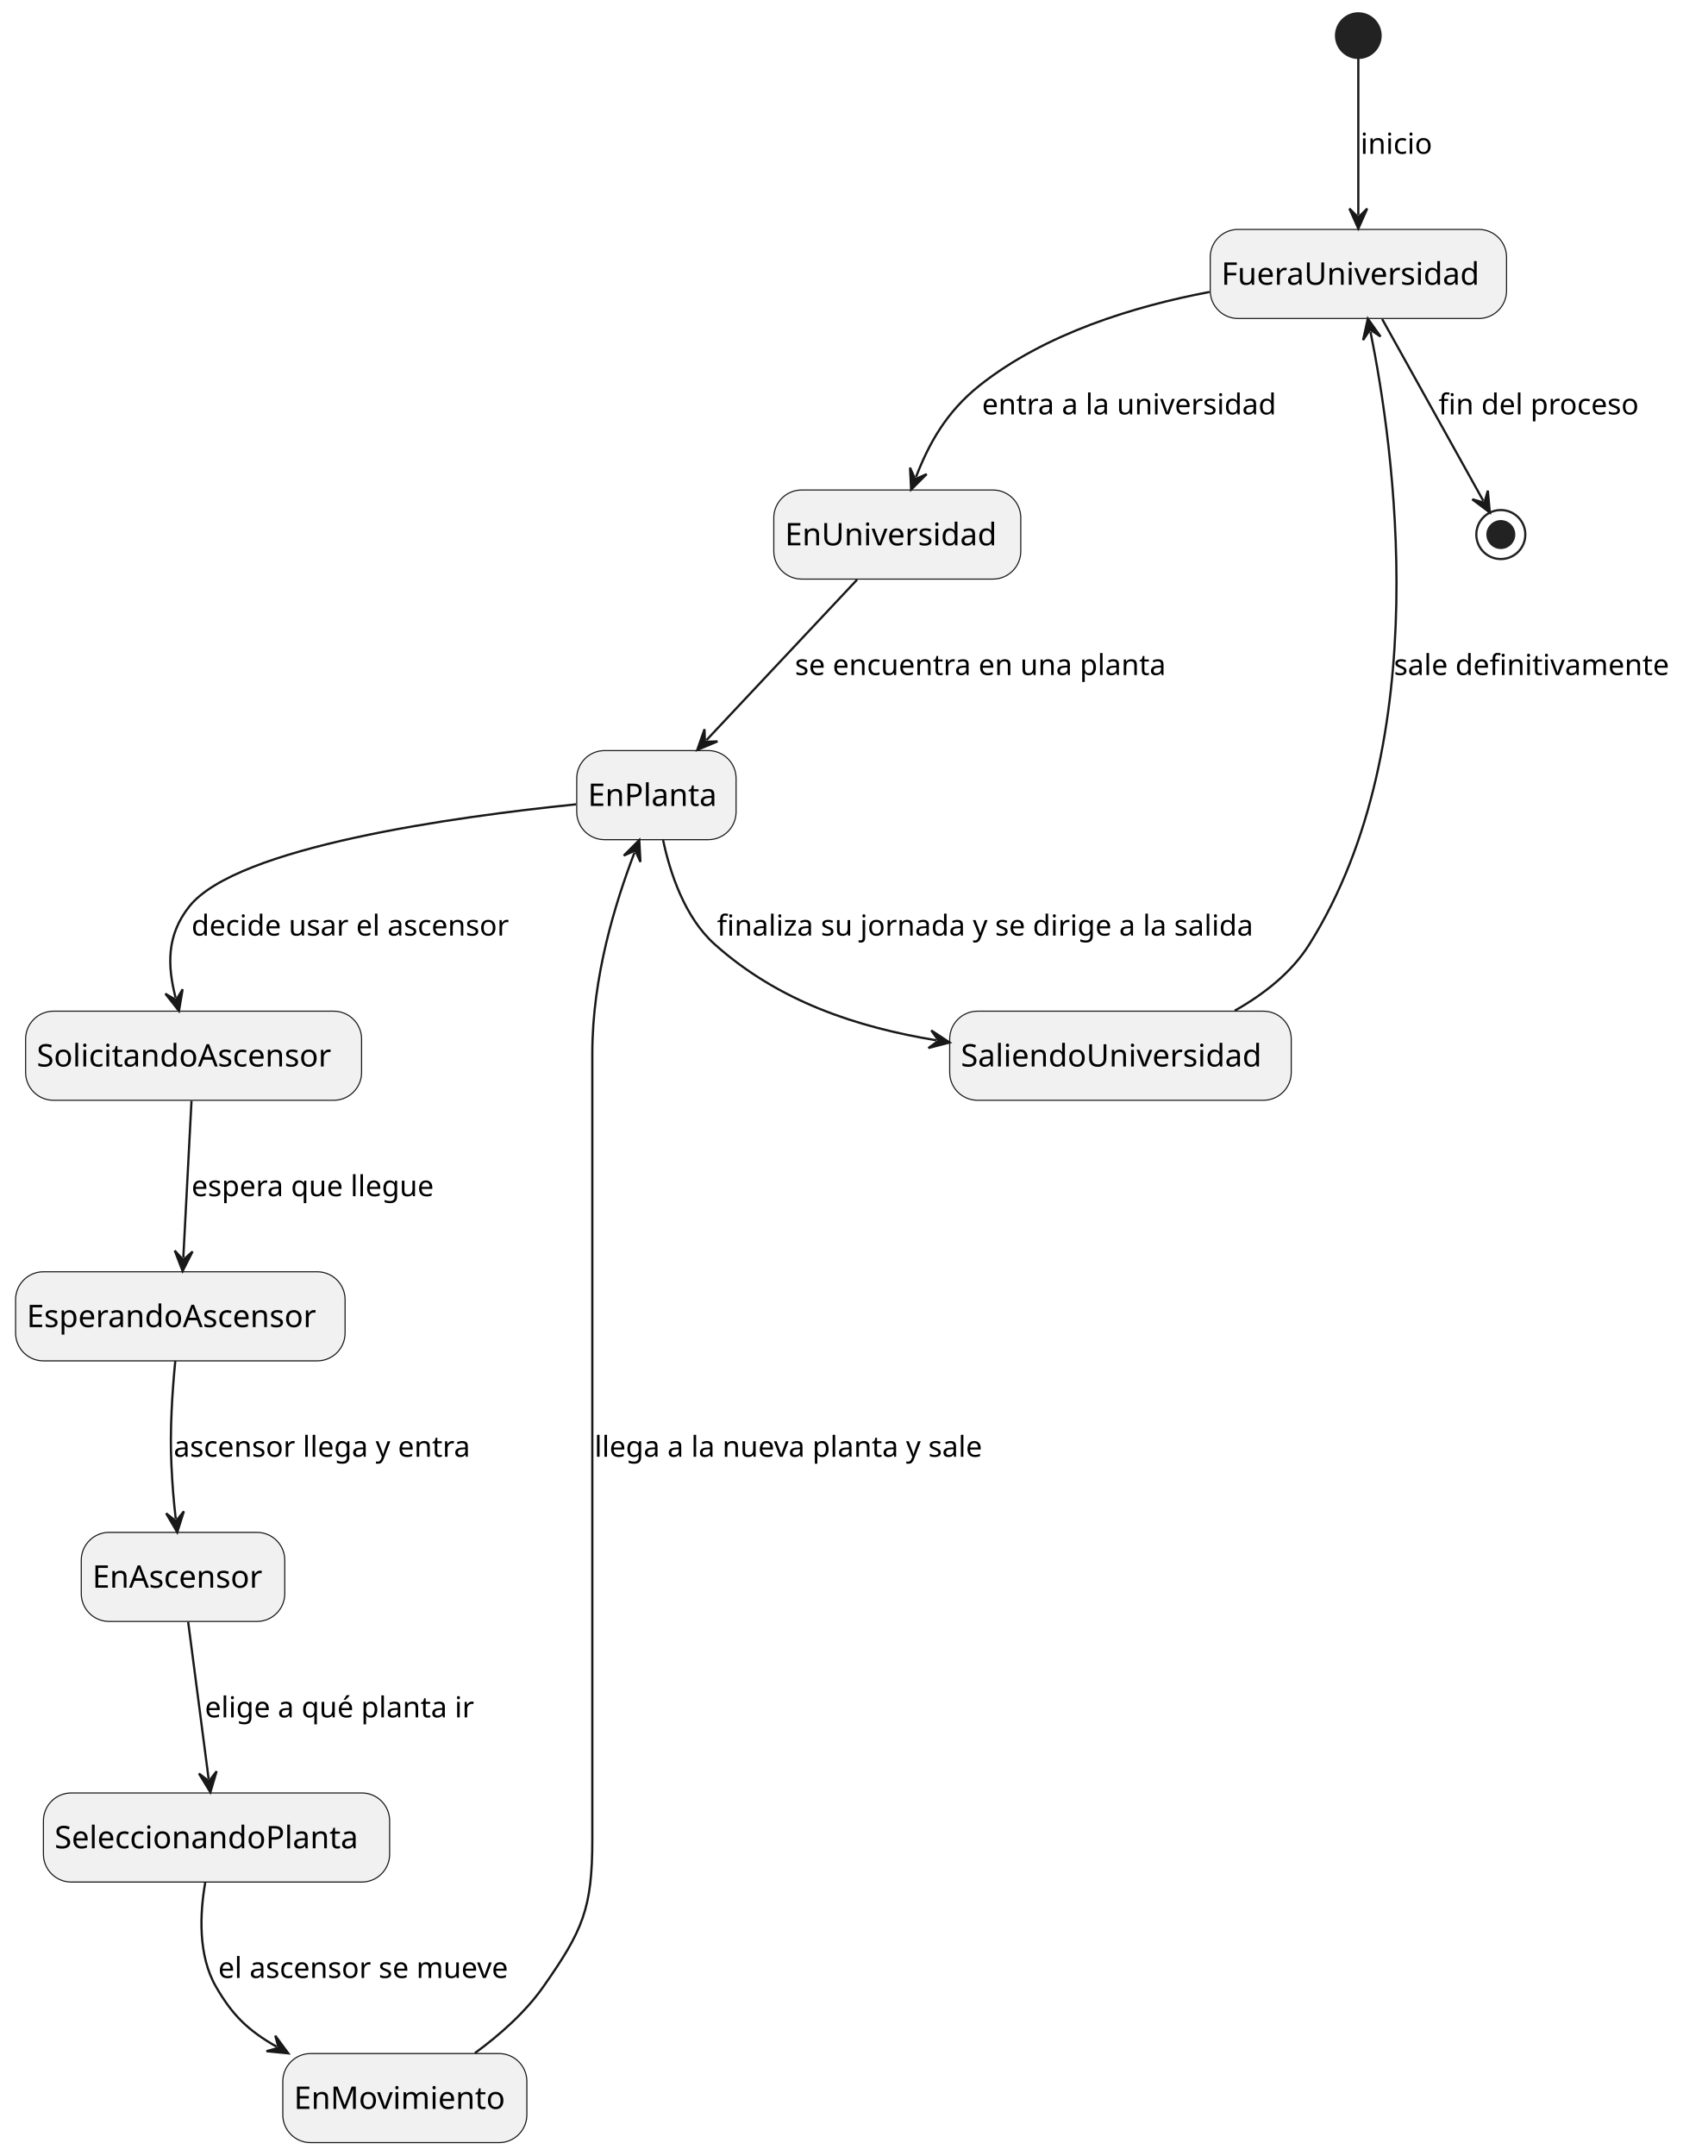
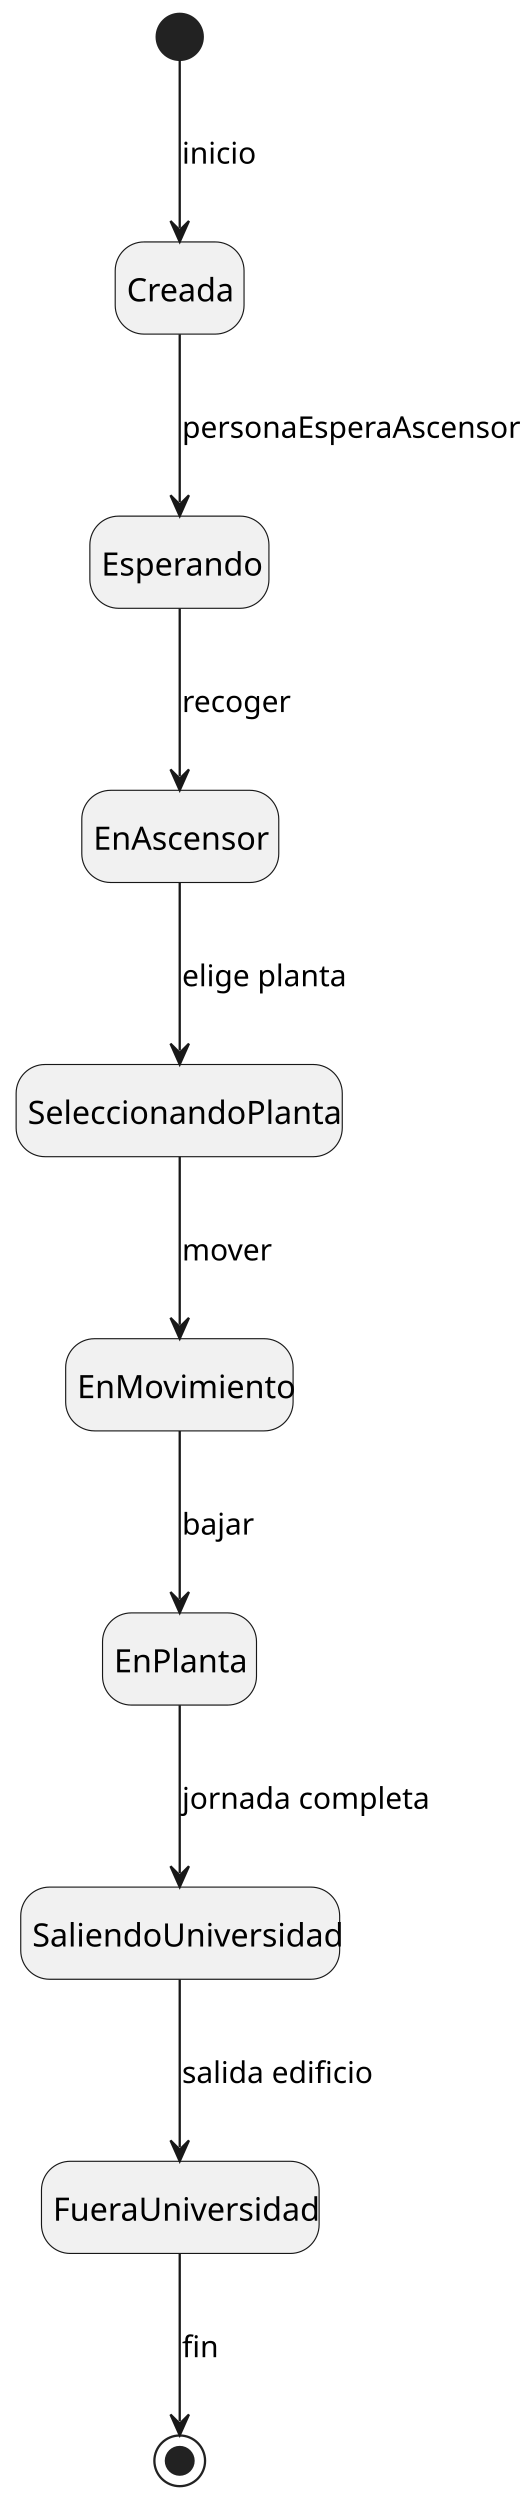
- <svg xmlns="http://www.w3.org/2000/svg" contentStyleType="text/css" data-diagram-type="STATE" height="968px" preserveAspectRatio="none" style="width:767px;height:968px;background:#FFFFFF;" version="1.1" viewBox="0 0 767 968" width="767px" zoomAndPan="magnify">
+ <svg xmlns="http://www.w3.org/2000/svg" contentStyleType="text/css" height="1085px" preserveAspectRatio="none" style="width:229px;height:1085px;background:#FFFFFF;" version="1.1" viewBox="0 0 229 1085" width="229px" zoomAndPan="magnify">
  <defs />
  <g>
-     <ellipse cx="610" cy="16" fill="#222222" rx="10" ry="10" style="stroke:#222222;stroke-width:1;" />
-     <rect fill="#F1F1F1" height="40" rx="12.5" ry="12.5" style="stroke:#181818;stroke-width:0.5;" width="133.074" x="543.5" y="103" />
-     <text fill="#000000" font-family="sans-serif" font-size="14" lengthAdjust="spacing" textLength="123.074" x="548.5" y="127.847">FueraUniversidad</text>
-     <rect fill="#F1F1F1" height="40" rx="12.5" ry="12.5" style="stroke:#181818;stroke-width:0.5;" width="110.919" x="347.5" y="220" />
-     <text fill="#000000" font-family="sans-serif" font-size="14" lengthAdjust="spacing" textLength="100.919" x="352.5" y="244.847">EnUniversidad</text>
-     <rect fill="#F1F1F1" height="40" rx="12.5" ry="12.5" style="stroke:#181818;stroke-width:0.5;" width="71.571" x="259" y="337" />
-     <text fill="#000000" font-family="sans-serif" font-size="14" lengthAdjust="spacing" textLength="61.571" x="264" y="361.847">EnPlanta</text>
-     <rect fill="#F1F1F1" height="40" rx="12.5" ry="12.5" style="stroke:#181818;stroke-width:0.5;" width="150.882" x="11.5" y="454" />
-     <text fill="#000000" font-family="sans-serif" font-size="14" lengthAdjust="spacing" textLength="140.882" x="16.5" y="478.847">SolicitandoAscensor</text>
-     <rect fill="#F1F1F1" height="40" rx="12.5" ry="12.5" style="stroke:#181818;stroke-width:0.5;" width="147.97" x="7" y="571" />
-     <text fill="#000000" font-family="sans-serif" font-size="14" lengthAdjust="spacing" textLength="137.97" x="12" y="595.847">EsperandoAscensor</text>
-     <rect fill="#F1F1F1" height="40" rx="12.5" ry="12.5" style="stroke:#181818;stroke-width:0.5;" width="91.389" x="36.5" y="688" />
-     <text fill="#000000" font-family="sans-serif" font-size="14" lengthAdjust="spacing" textLength="81.389" x="41.5" y="712.847">EnAscensor</text>
-     <rect fill="#F1F1F1" height="40" rx="12.5" ry="12.5" style="stroke:#181818;stroke-width:0.5;" width="155.482" x="19.5" y="805" />
-     <text fill="#000000" font-family="sans-serif" font-size="14" lengthAdjust="spacing" textLength="145.482" x="24.5" y="829.847">SeleccionandoPlanta</text>
-     <rect fill="#F1F1F1" height="40" rx="12.5" ry="12.5" style="stroke:#181818;stroke-width:0.5;" width="109.606" x="127" y="922" />
-     <text fill="#000000" font-family="sans-serif" font-size="14" lengthAdjust="spacing" textLength="99.606" x="132" y="946.847">EnMovimiento</text>
-     <rect fill="#F1F1F1" height="40" rx="12.5" ry="12.5" style="stroke:#181818;stroke-width:0.5;" width="153.384" x="426.5" y="454" />
-     <text fill="#000000" font-family="sans-serif" font-size="14" lengthAdjust="spacing" textLength="143.384" x="431.5" y="478.847">SaliendoUniversidad</text>
-     <ellipse cx="674" cy="240" fill="transparent" rx="11" ry="11" style="stroke:#222222;stroke-width:1;" />
-     <ellipse cx="674" cy="240" fill="#222222" rx="6" ry="6" style="stroke:#222222;stroke-width:1;" />
-     <g id="link_*start*_FueraUniversidad">
-       <path d="M610,26.32 C610,43.38 610,73.98 610,96.64 " fill="transparent" id="*start*-to-FueraUniversidad" style="stroke:#181818;stroke-width:1;" />
-       <polygon fill="#181818" points="610,102.64,614,93.64,610,97.64,606,93.64,610,102.64" style="stroke:#181818;stroke-width:1;" />
-       <text fill="#000000" font-family="sans-serif" font-size="13" lengthAdjust="spacing" textLength="34.176" x="611" y="69.067">inicio</text>
+     <ellipse cx="78" cy="16" fill="#222222" rx="10" ry="10" style="stroke:#222222;stroke-width:1.0;" />
+     <rect fill="#F1F1F1" height="40" rx="12.5" ry="12.5" style="stroke:#181818;stroke-width:0.5;" width="55.917" x="50" y="105" />
+     <text fill="#000000" font-family="sans-serif" font-size="14" lengthAdjust="spacing" textLength="45.917" x="55" y="130.797">Creada</text>
+     <rect fill="#F1F1F1" height="40" rx="12.5" ry="12.5" style="stroke:#181818;stroke-width:0.5;" width="77.717" x="39" y="224" />
+     <text fill="#000000" font-family="sans-serif" font-size="14" lengthAdjust="spacing" textLength="67.717" x="44" y="249.797">Esperando</text>
+     <rect fill="#F1F1F1" height="40" rx="12.5" ry="12.5" style="stroke:#181818;stroke-width:0.5;" width="85.482" x="35.5" y="343" />
+     <text fill="#000000" font-family="sans-serif" font-size="14" lengthAdjust="spacing" textLength="75.482" x="40.5" y="368.797">EnAscensor</text>
+     <rect fill="#F1F1F1" height="40" rx="12.5" ry="12.5" style="stroke:#181818;stroke-width:0.5;" width="141.544" x="7" y="462" />
+     <text fill="#000000" font-family="sans-serif" font-size="14" lengthAdjust="spacing" textLength="131.544" x="12" y="487.797">SeleccionandoPlanta</text>
+     <rect fill="#F1F1F1" height="40" rx="12.5" ry="12.5" style="stroke:#181818;stroke-width:0.5;" width="98.703" x="28.5" y="581" />
+     <text fill="#000000" font-family="sans-serif" font-size="14" lengthAdjust="spacing" textLength="88.703" x="33.5" y="606.797">EnMovimiento</text>
+     <rect fill="#F1F1F1" height="40" rx="12.5" ry="12.5" style="stroke:#181818;stroke-width:0.5;" width="66.82" x="44.5" y="700" />
+     <text fill="#000000" font-family="sans-serif" font-size="14" lengthAdjust="spacing" textLength="56.82" x="49.5" y="725.797">EnPlanta</text>
+     <rect fill="#F1F1F1" height="40" rx="12.5" ry="12.5" style="stroke:#181818;stroke-width:0.5;" width="138.413" x="9" y="819" />
+     <text fill="#000000" font-family="sans-serif" font-size="14" lengthAdjust="spacing" textLength="128.413" x="14" y="844.797">SaliendoUniversidad</text>
+     <rect fill="#F1F1F1" height="40" rx="12.5" ry="12.5" style="stroke:#181818;stroke-width:0.5;" width="120.496" x="18" y="938" />
+     <text fill="#000000" font-family="sans-serif" font-size="14" lengthAdjust="spacing" textLength="110.496" x="23" y="963.797">FueraUniversidad</text>
+     <ellipse cx="78" cy="1068" fill="none" rx="11" ry="11" style="stroke:#222222;stroke-width:1.0;" />
+     <ellipse cx="78" cy="1068" fill="#222222" rx="6" ry="6" style="stroke:#222222;stroke-width:1.0;" />
+     <g id="link_*start*_Creada">
+       <path d="M78,26.12 C78,43.51 78,75.72 78,98.92 " fill="none" id="*start*-to-Creada" style="stroke:#181818;stroke-width:1.0;" />
+       <polygon fill="#181818" points="78,104.92,82,95.92,78,99.92,74,95.92,78,104.92" style="stroke:#181818;stroke-width:1.0;" />
+       <text fill="#000000" font-family="sans-serif" font-size="13" lengthAdjust="spacing" textLength="29.625" x="79" y="71.028">inicio</text>
    </g>
-     <g id="link_FueraUniversidad_EnUniversidad">
-       <path d="M543.17,131.09 C509.35,137.5 469.37,149.72 440,173 C424.87,184.99 417.071,199.383 411.341,214.223 " fill="transparent" id="FueraUniversidad-to-EnUniversidad" style="stroke:#181818;stroke-width:1;" />
-       <polygon fill="#181818" points="409.18,219.82,416.153,212.865,410.981,215.156,408.69,209.983,409.18,219.82" style="stroke:#181818;stroke-width:1;" />
-       <text fill="#000000" font-family="sans-serif" font-size="13" lengthAdjust="spacing" textLength="142.568" x="441" y="186.067">entra a la universidad</text>
+     <g id="link_Creada_Esperando">
+       <path d="M78,145.06 C78,166.82 78,196.2 78,217.95 " fill="none" id="Creada-to-Esperando" style="stroke:#181818;stroke-width:1.0;" />
+       <polygon fill="#181818" points="78,223.95,82,214.95,78,218.95,74,214.95,78,223.95" style="stroke:#181818;stroke-width:1.0;" />
+       <text fill="#000000" font-family="sans-serif" font-size="13" lengthAdjust="spacing" textLength="142.359" x="79" y="190.028">personaEsperaAscensor</text>
    </g>
-     <g id="link_EnUniversidad_EnPlanta">
-       <path d="M384.92,260.25 C364.99,281.48 337.208,311.067 317.248,332.317 " fill="transparent" id="EnUniversidad-to-EnPlanta" style="stroke:#181818;stroke-width:1;" />
-       <polygon fill="#181818" points="313.14,336.69,322.217,332.869,316.563,333.046,316.386,327.392,313.14,336.69" style="stroke:#181818;stroke-width:1;" />
-       <text fill="#000000" font-family="sans-serif" font-size="13" lengthAdjust="spacing" textLength="179.385" x="357" y="303.067">se encuentra en una planta</text>
-     </g>
-     <g id="link_EnPlanta_SolicitandoAscensor">
-       <path d="M258.71,361.13 C204.45,366.66 106.29,380.17 85,407 C74.67,420.02 75.192,433.658 78.882,448.067 " fill="transparent" id="EnPlanta-to-SolicitandoAscensor" style="stroke:#181818;stroke-width:1;" />
-       <polygon fill="#181818" points="80.37,453.88,82.012,444.169,79.13,449.036,74.262,446.154,80.37,453.88" style="stroke:#181818;stroke-width:1;" />
-       <text fill="#000000" font-family="sans-serif" font-size="13" lengthAdjust="spacing" textLength="153.785" x="86" y="420.067">decide usar el ascensor</text>
-     </g>
-     <g id="link_SolicitandoAscensor_EsperandoAscensor">
-       <path d="M86,494.25 C84.89,515.48 83.433,543.448 82.323,564.698 " fill="transparent" id="SolicitandoAscensor-to-EsperandoAscensor" style="stroke:#181818;stroke-width:1;" />
-       <polygon fill="#181818" points="82.01,570.69,86.474,561.911,82.271,565.697,78.485,561.494,82.01,570.69" style="stroke:#181818;stroke-width:1;" />
-       <text fill="#000000" font-family="sans-serif" font-size="13" lengthAdjust="spacing" textLength="116.797" x="86" y="537.067">espera que llegue</text>
-     </g>
-     <g id="link_EsperandoAscensor_EnAscensor">
-       <path d="M78.72,611.06 C77.42,624.24 76.19,642.18 77,658 C77.5,667.91 77.908,672.938 78.928,681.988 " fill="transparent" id="EsperandoAscensor-to-EnAscensor" style="stroke:#181818;stroke-width:1;" />
-       <polygon fill="#181818" points="79.6,687.95,82.567,678.559,79.04,682.981,74.617,679.455,79.6,687.95" style="stroke:#181818;stroke-width:1;" />
-       <text fill="#000000" font-family="sans-serif" font-size="13" lengthAdjust="spacing" textLength="144.371" x="78" y="654.067">ascensor llega y entra</text>
+     <g id="link_Esperando_EnAscensor">
+       <path d="M78,264.06 C78,285.82 78,315.2 78,336.95 " fill="none" id="Esperando-to-EnAscensor" style="stroke:#181818;stroke-width:1.0;" />
+       <polygon fill="#181818" points="78,342.95,82,333.95,78,337.95,74,333.95,78,342.95" style="stroke:#181818;stroke-width:1.0;" />
+       <text fill="#000000" font-family="sans-serif" font-size="13" lengthAdjust="spacing" textLength="44.078" x="79" y="309.028">recoger</text>
    </g>
    <g id="link_EnAscensor_SeleccionandoPlanta">
-       <path d="M84.51,728.25 C87.28,749.48 90.934,777.49 93.704,798.74 " fill="transparent" id="EnAscensor-to-SeleccionandoPlanta" style="stroke:#181818;stroke-width:1;" />
-       <polygon fill="#181818" points="94.48,804.69,97.283,795.249,93.834,799.732,89.35,796.283,94.48,804.69" style="stroke:#181818;stroke-width:1;" />
-       <text fill="#000000" font-family="sans-serif" font-size="13" lengthAdjust="spacing" textLength="130.546" x="92" y="771.067">elige a qué planta ir</text>
+       <path d="M78,383.06 C78,404.82 78,434.2 78,455.95 " fill="none" id="EnAscensor-to-SeleccionandoPlanta" style="stroke:#181818;stroke-width:1.0;" />
+       <polygon fill="#181818" points="78,461.95,82,452.95,78,456.95,74,452.95,78,461.95" style="stroke:#181818;stroke-width:1.0;" />
+       <text fill="#000000" font-family="sans-serif" font-size="13" lengthAdjust="spacing" textLength="66.498" x="79" y="428.028">elige planta</text>
    </g>
    <g id="link_SeleccionandoPlanta_EnMovimiento">
-       <path d="M92.16,845.23 C89.75,859.15 88.86,877.91 97,892 C104.41,904.83 111.394,911.635 124.254,918.945 " fill="transparent" id="SeleccionandoPlanta-to-EnMovimiento" style="stroke:#181818;stroke-width:1;" />
-       <polygon fill="#181818" points="129.47,921.91,123.622,913.985,125.123,919.439,119.669,920.94,129.47,921.91" style="stroke:#181818;stroke-width:1;" />
-       <text fill="#000000" font-family="sans-serif" font-size="13" lengthAdjust="spacing" textLength="141.565" x="98" y="888.067">el ascensor se mueve</text>
+       <path d="M78,502.06 C78,523.82 78,553.2 78,574.95 " fill="none" id="SeleccionandoPlanta-to-EnMovimiento" style="stroke:#181818;stroke-width:1.0;" />
+       <polygon fill="#181818" points="78,580.95,82,571.95,78,575.95,74,571.95,78,580.95" style="stroke:#181818;stroke-width:1.0;" />
+       <text fill="#000000" font-family="sans-serif" font-size="13" lengthAdjust="spacing" textLength="36.118" x="79" y="547.028">mover</text>
    </g>
    <g id="link_EnMovimiento_EnPlanta">
-       <path d="M213.27,921.81 C224.26,913.76 235.88,903.57 244,892 C261.76,866.69 266,856.92 266,826 C266,473 266,473 266,473 C266,438.41 276.353,405.296 284.942,382.766 " fill="transparent" id="EnMovimiento-to-EnPlanta" style="stroke:#181818;stroke-width:1;" />
-       <polygon fill="#181818" points="287.08,377.16,280.136,384.144,285.299,381.832,287.611,386.995,287.08,377.16" style="stroke:#181818;stroke-width:1;" />
-       <text fill="#000000" font-family="sans-serif" font-size="13" lengthAdjust="spacing" textLength="191.09" x="267" y="654.067">llega a la nueva planta y sale</text>
+       <path d="M78,621.06 C78,642.82 78,672.2 78,693.95 " fill="none" id="EnMovimiento-to-EnPlanta" style="stroke:#181818;stroke-width:1.0;" />
+       <polygon fill="#181818" points="78,699.95,82,690.95,78,694.95,74,690.95,78,699.95" style="stroke:#181818;stroke-width:1.0;" />
+       <text fill="#000000" font-family="sans-serif" font-size="13" lengthAdjust="spacing" textLength="28.907" x="79" y="666.028">bajar</text>
    </g>
    <g id="link_EnPlanta_SaliendoUniversidad">
-       <path d="M297.78,377.15 C300.93,391.97 307.5,411.94 321,424 C349.79,449.73 384.79,461.171 420.54,467.081 " fill="transparent" id="EnPlanta-to-SaliendoUniversidad" style="stroke:#181818;stroke-width:1;" />
-       <polygon fill="#181818" points="426.46,468.06,418.233,462.646,421.527,467.245,416.928,470.538,426.46,468.06" style="stroke:#181818;stroke-width:1;" />
-       <text fill="#000000" font-family="sans-serif" font-size="13" lengthAdjust="spacing" textLength="261.073" x="322" y="420.067">finaliza su jornada y se dirige a la salida</text>
+       <path d="M78,740.06 C78,761.82 78,791.2 78,812.95 " fill="none" id="EnPlanta-to-SaliendoUniversidad" style="stroke:#181818;stroke-width:1.0;" />
+       <polygon fill="#181818" points="78,818.95,82,809.95,78,813.95,74,809.95,78,818.95" style="stroke:#181818;stroke-width:1.0;" />
+       <text fill="#000000" font-family="sans-serif" font-size="13" lengthAdjust="spacing" textLength="99.728" x="79" y="785.028">jornada completa</text>
    </g>
    <g id="link_SaliendoUniversidad_FueraUniversidad">
-       <path d="M554.48,453.79 C567.5,446.45 580.03,436.7 588,424 C645.33,332.66 625.681,199.361 615.471,148.951 " fill="transparent" id="SaliendoUniversidad-to-FueraUniversidad" style="stroke:#181818;stroke-width:1;" />
-       <polygon fill="#181818" points="614.28,143.07,612.146,152.685,615.273,147.97,619.987,151.097,614.28,143.07" style="stroke:#181818;stroke-width:1;" />
-       <text fill="#000000" font-family="sans-serif" font-size="13" lengthAdjust="spacing" textLength="133.136" x="626" y="303.067">sale definitivamente</text>
+       <path d="M78,859.06 C78,880.82 78,910.2 78,931.95 " fill="none" id="SaliendoUniversidad-to-FueraUniversidad" style="stroke:#181818;stroke-width:1.0;" />
+       <polygon fill="#181818" points="78,937.95,82,928.95,78,932.95,74,928.95,78,937.95" style="stroke:#181818;stroke-width:1.0;" />
+       <text fill="#000000" font-family="sans-serif" font-size="13" lengthAdjust="spacing" textLength="78.044" x="79" y="904.028">salida edificio</text>
    </g>
    <g id="link_FueraUniversidad_*end*">
-       <path d="M620.71,143.25 C634.73,168.44 655.812,206.317 666.132,224.857 " fill="transparent" id="FueraUniversidad-to-*end*" style="stroke:#181818;stroke-width:1;" />
-       <polygon fill="#181818" points="669.05,230.1,668.168,220.291,666.618,225.731,661.178,224.182,669.05,230.1" style="stroke:#181818;stroke-width:1;" />
-       <text fill="#000000" font-family="sans-serif" font-size="13" lengthAdjust="spacing" textLength="95.977" x="646" y="186.067">fin del proceso</text>
+       <path d="M78,978.06 C78,1001.07 78,1032.92 78,1050.9 " fill="none" id="FueraUniversidad-to-*end*" style="stroke:#181818;stroke-width:1.0;" />
+       <polygon fill="#181818" points="78,1056.9,82,1047.9,78,1051.9,74,1047.9,78,1056.9" style="stroke:#181818;stroke-width:1.0;" />
+       <text fill="#000000" font-family="sans-serif" font-size="13" lengthAdjust="spacing" textLength="13.73" x="79" y="1023.028">fin</text>
    </g>
  </g>
</svg>
